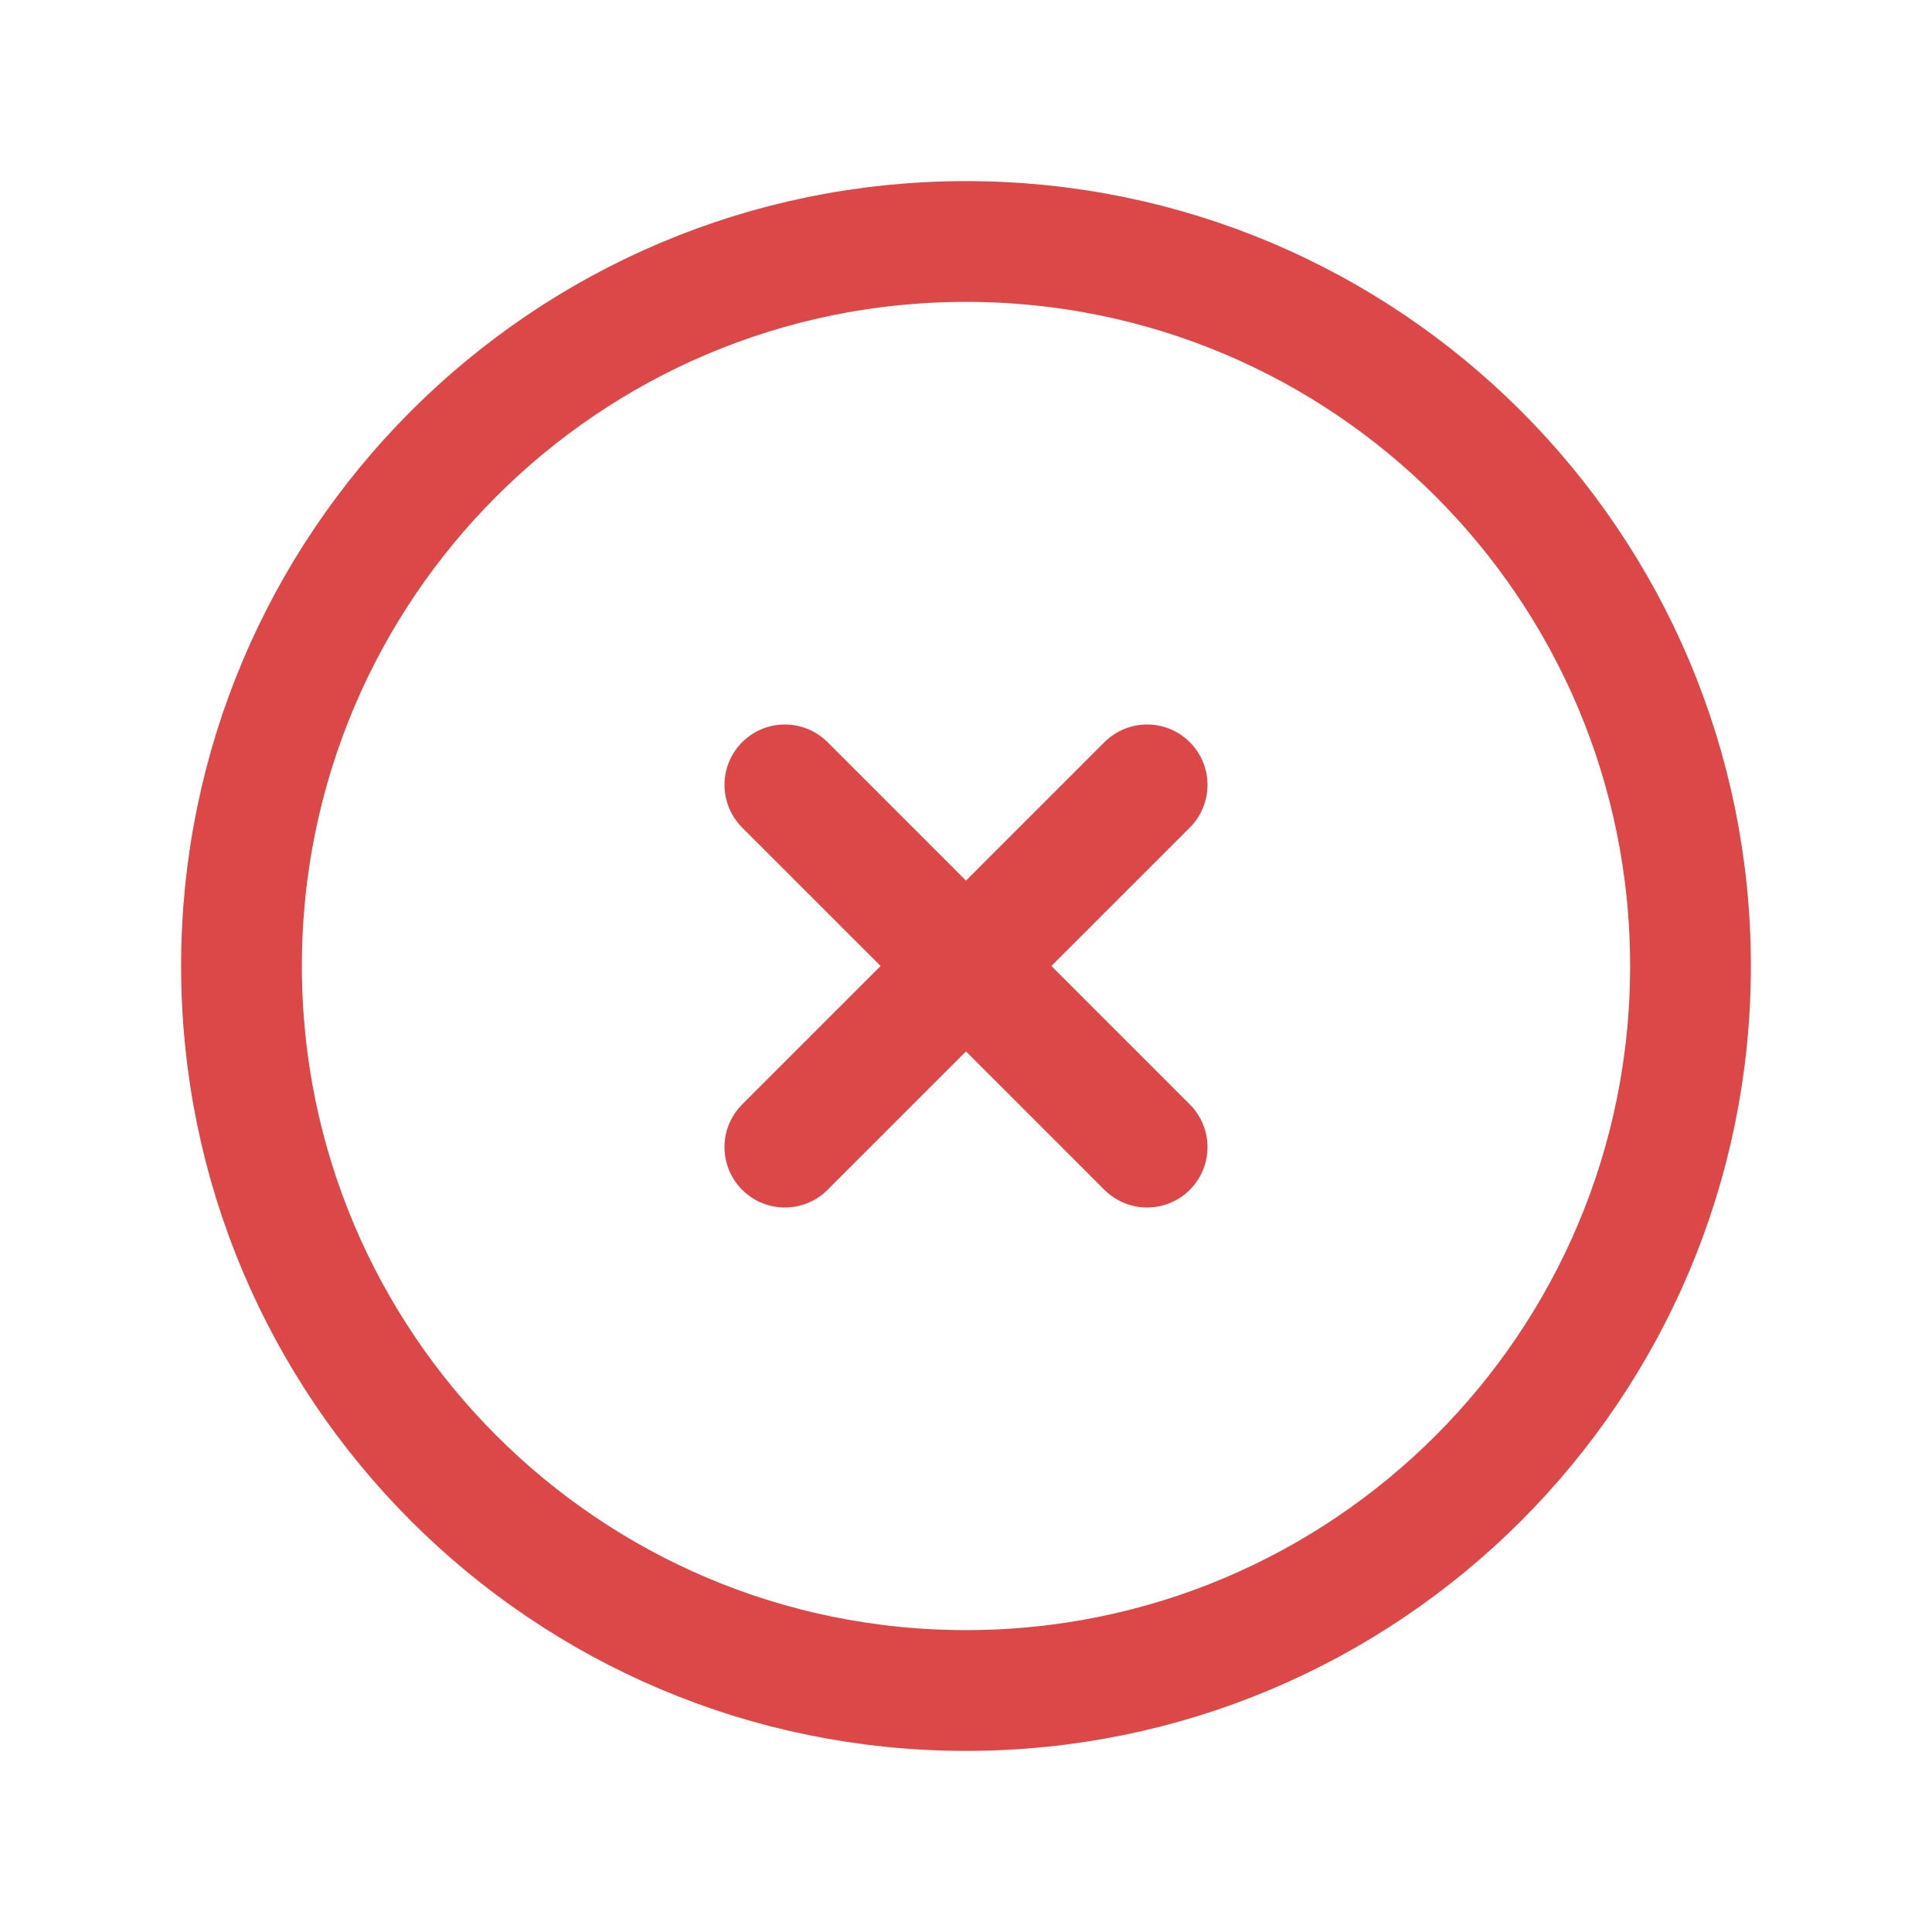
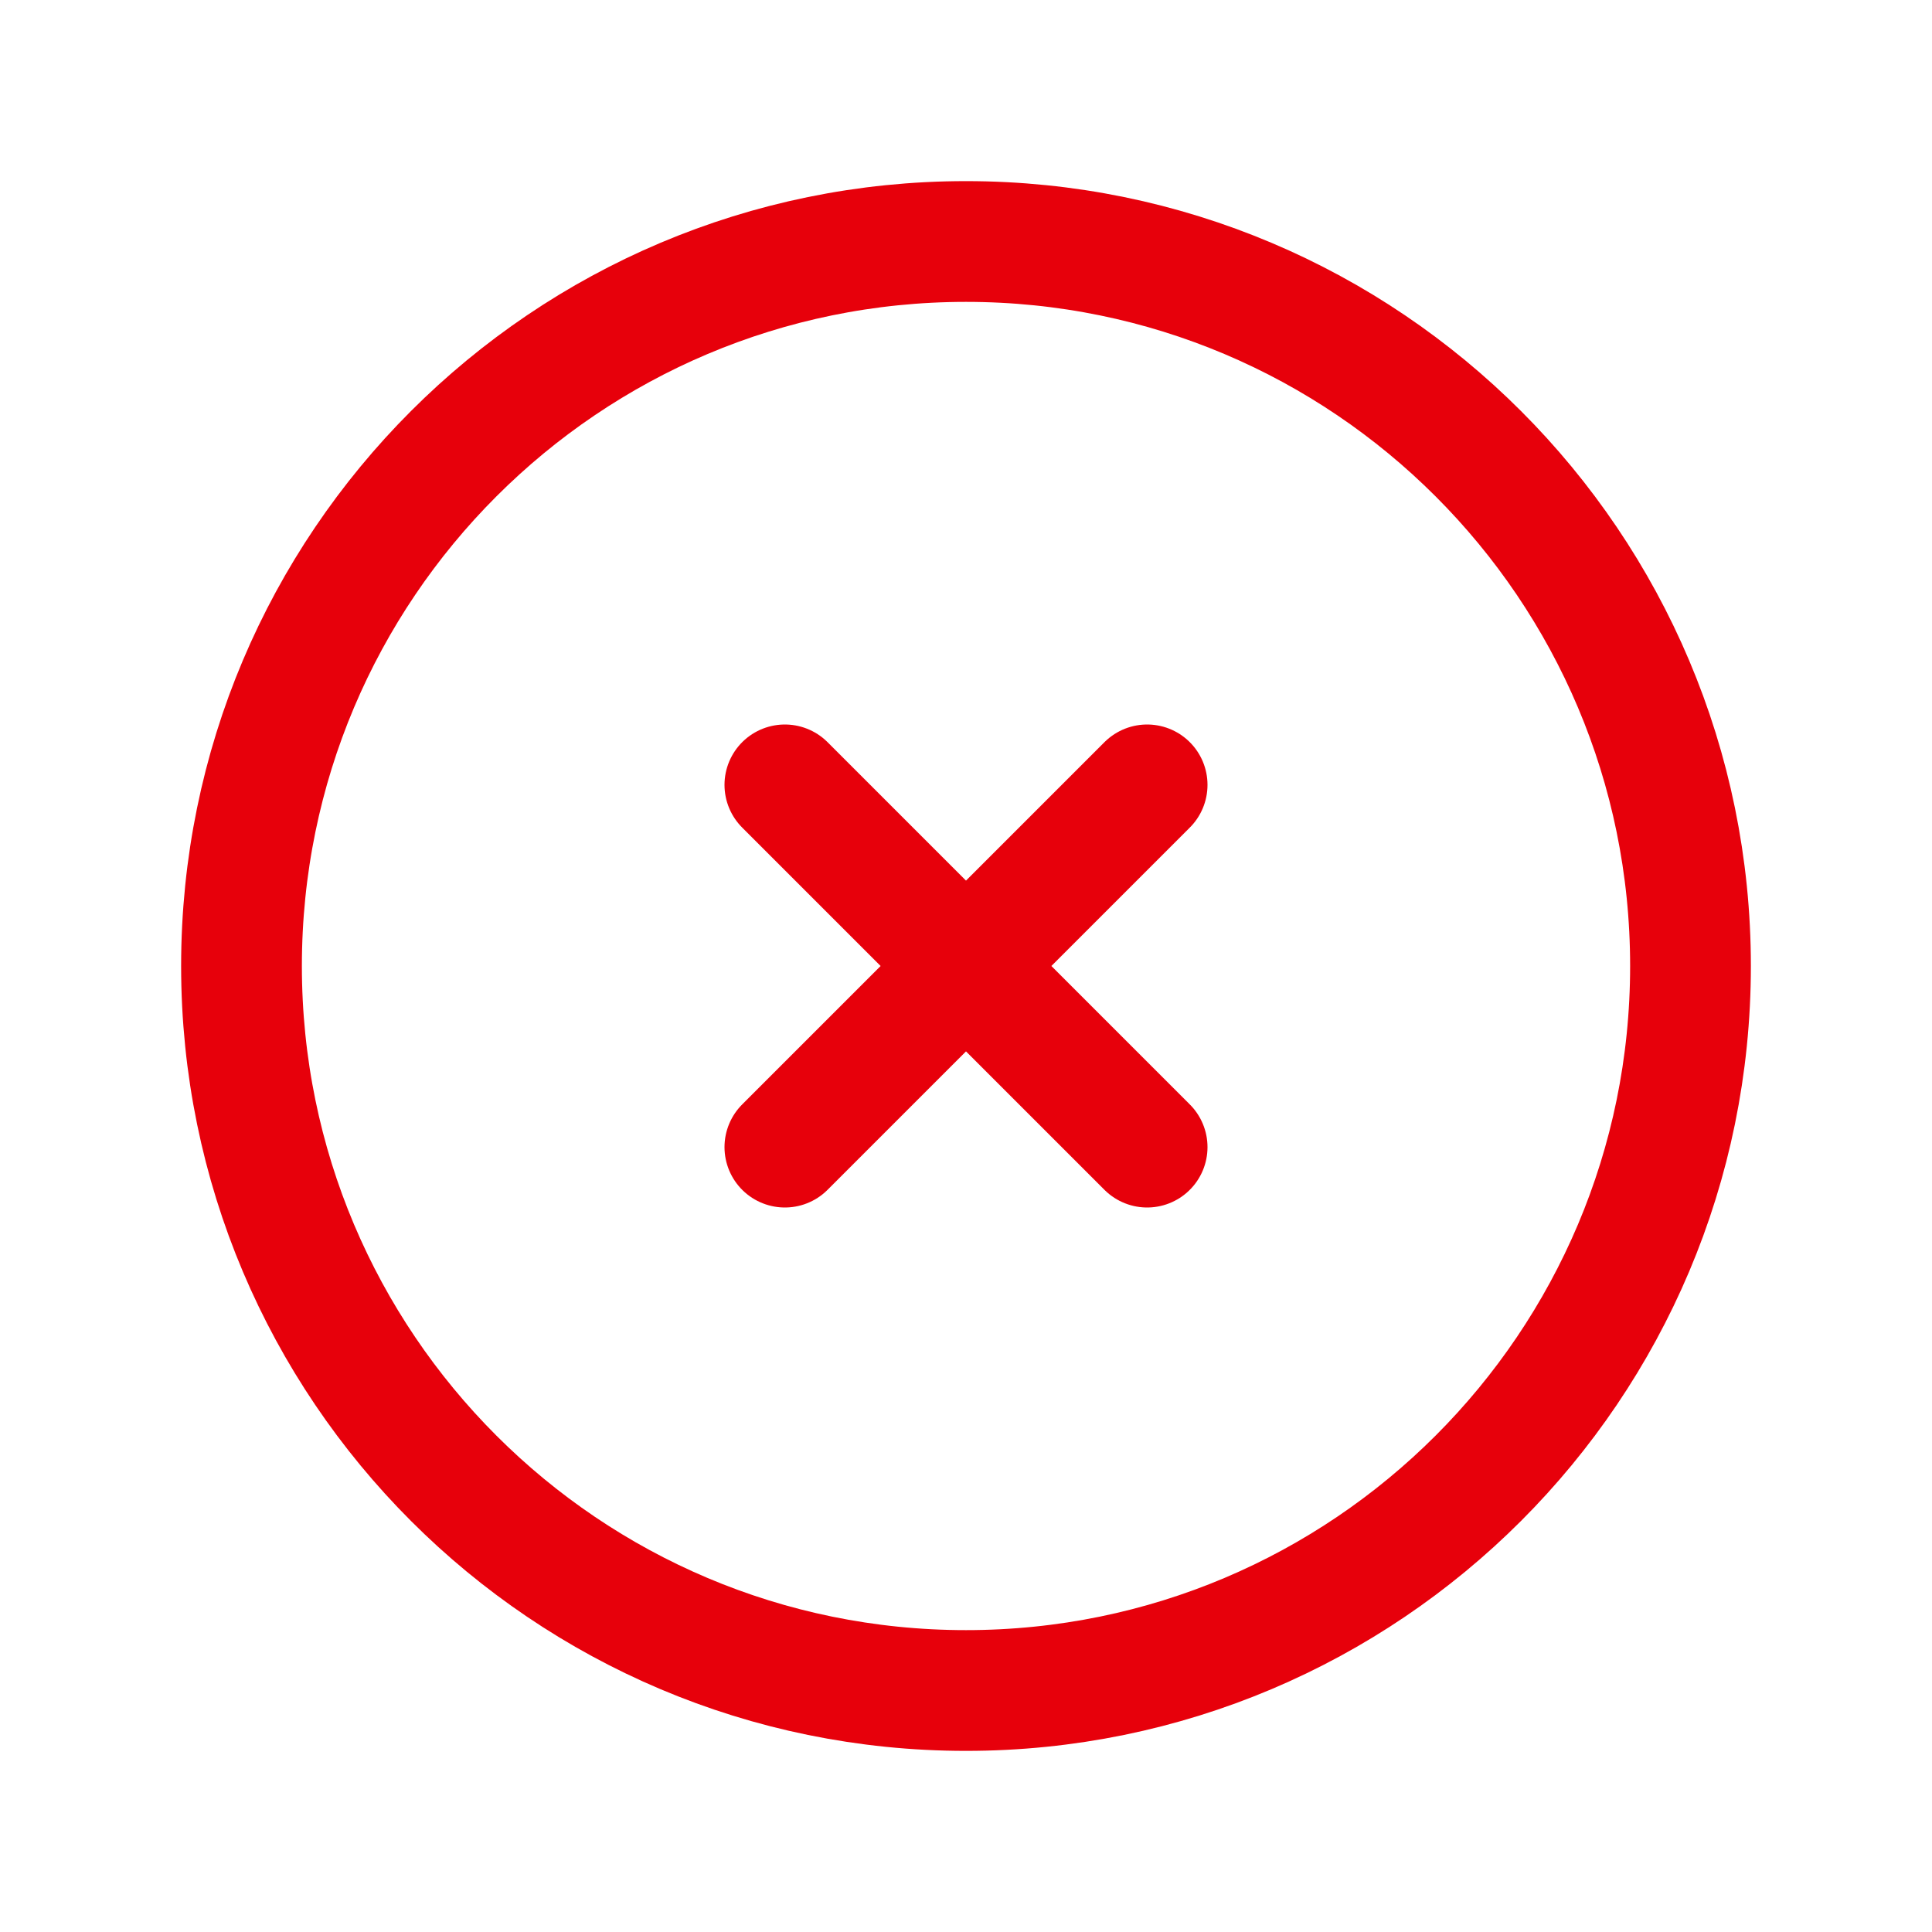
- <svg xmlns="http://www.w3.org/2000/svg" fill="none" viewBox="0 0 24 24" stroke-width="1.5" stroke="#DC4747" class="size-6">
+ <svg xmlns="http://www.w3.org/2000/svg" fill="none" viewBox="0 0 24 24" stroke-width="1.5" stroke="#E7000B" class="size-6">
  <path stroke-linecap="round" stroke-linejoin="round" d="m9.75 9.75 4.5 4.5m0-4.5-4.5 4.5M21 12a9 9 0 1 1-18 0 9 9 0 0 1 18 0Z" />
</svg>
